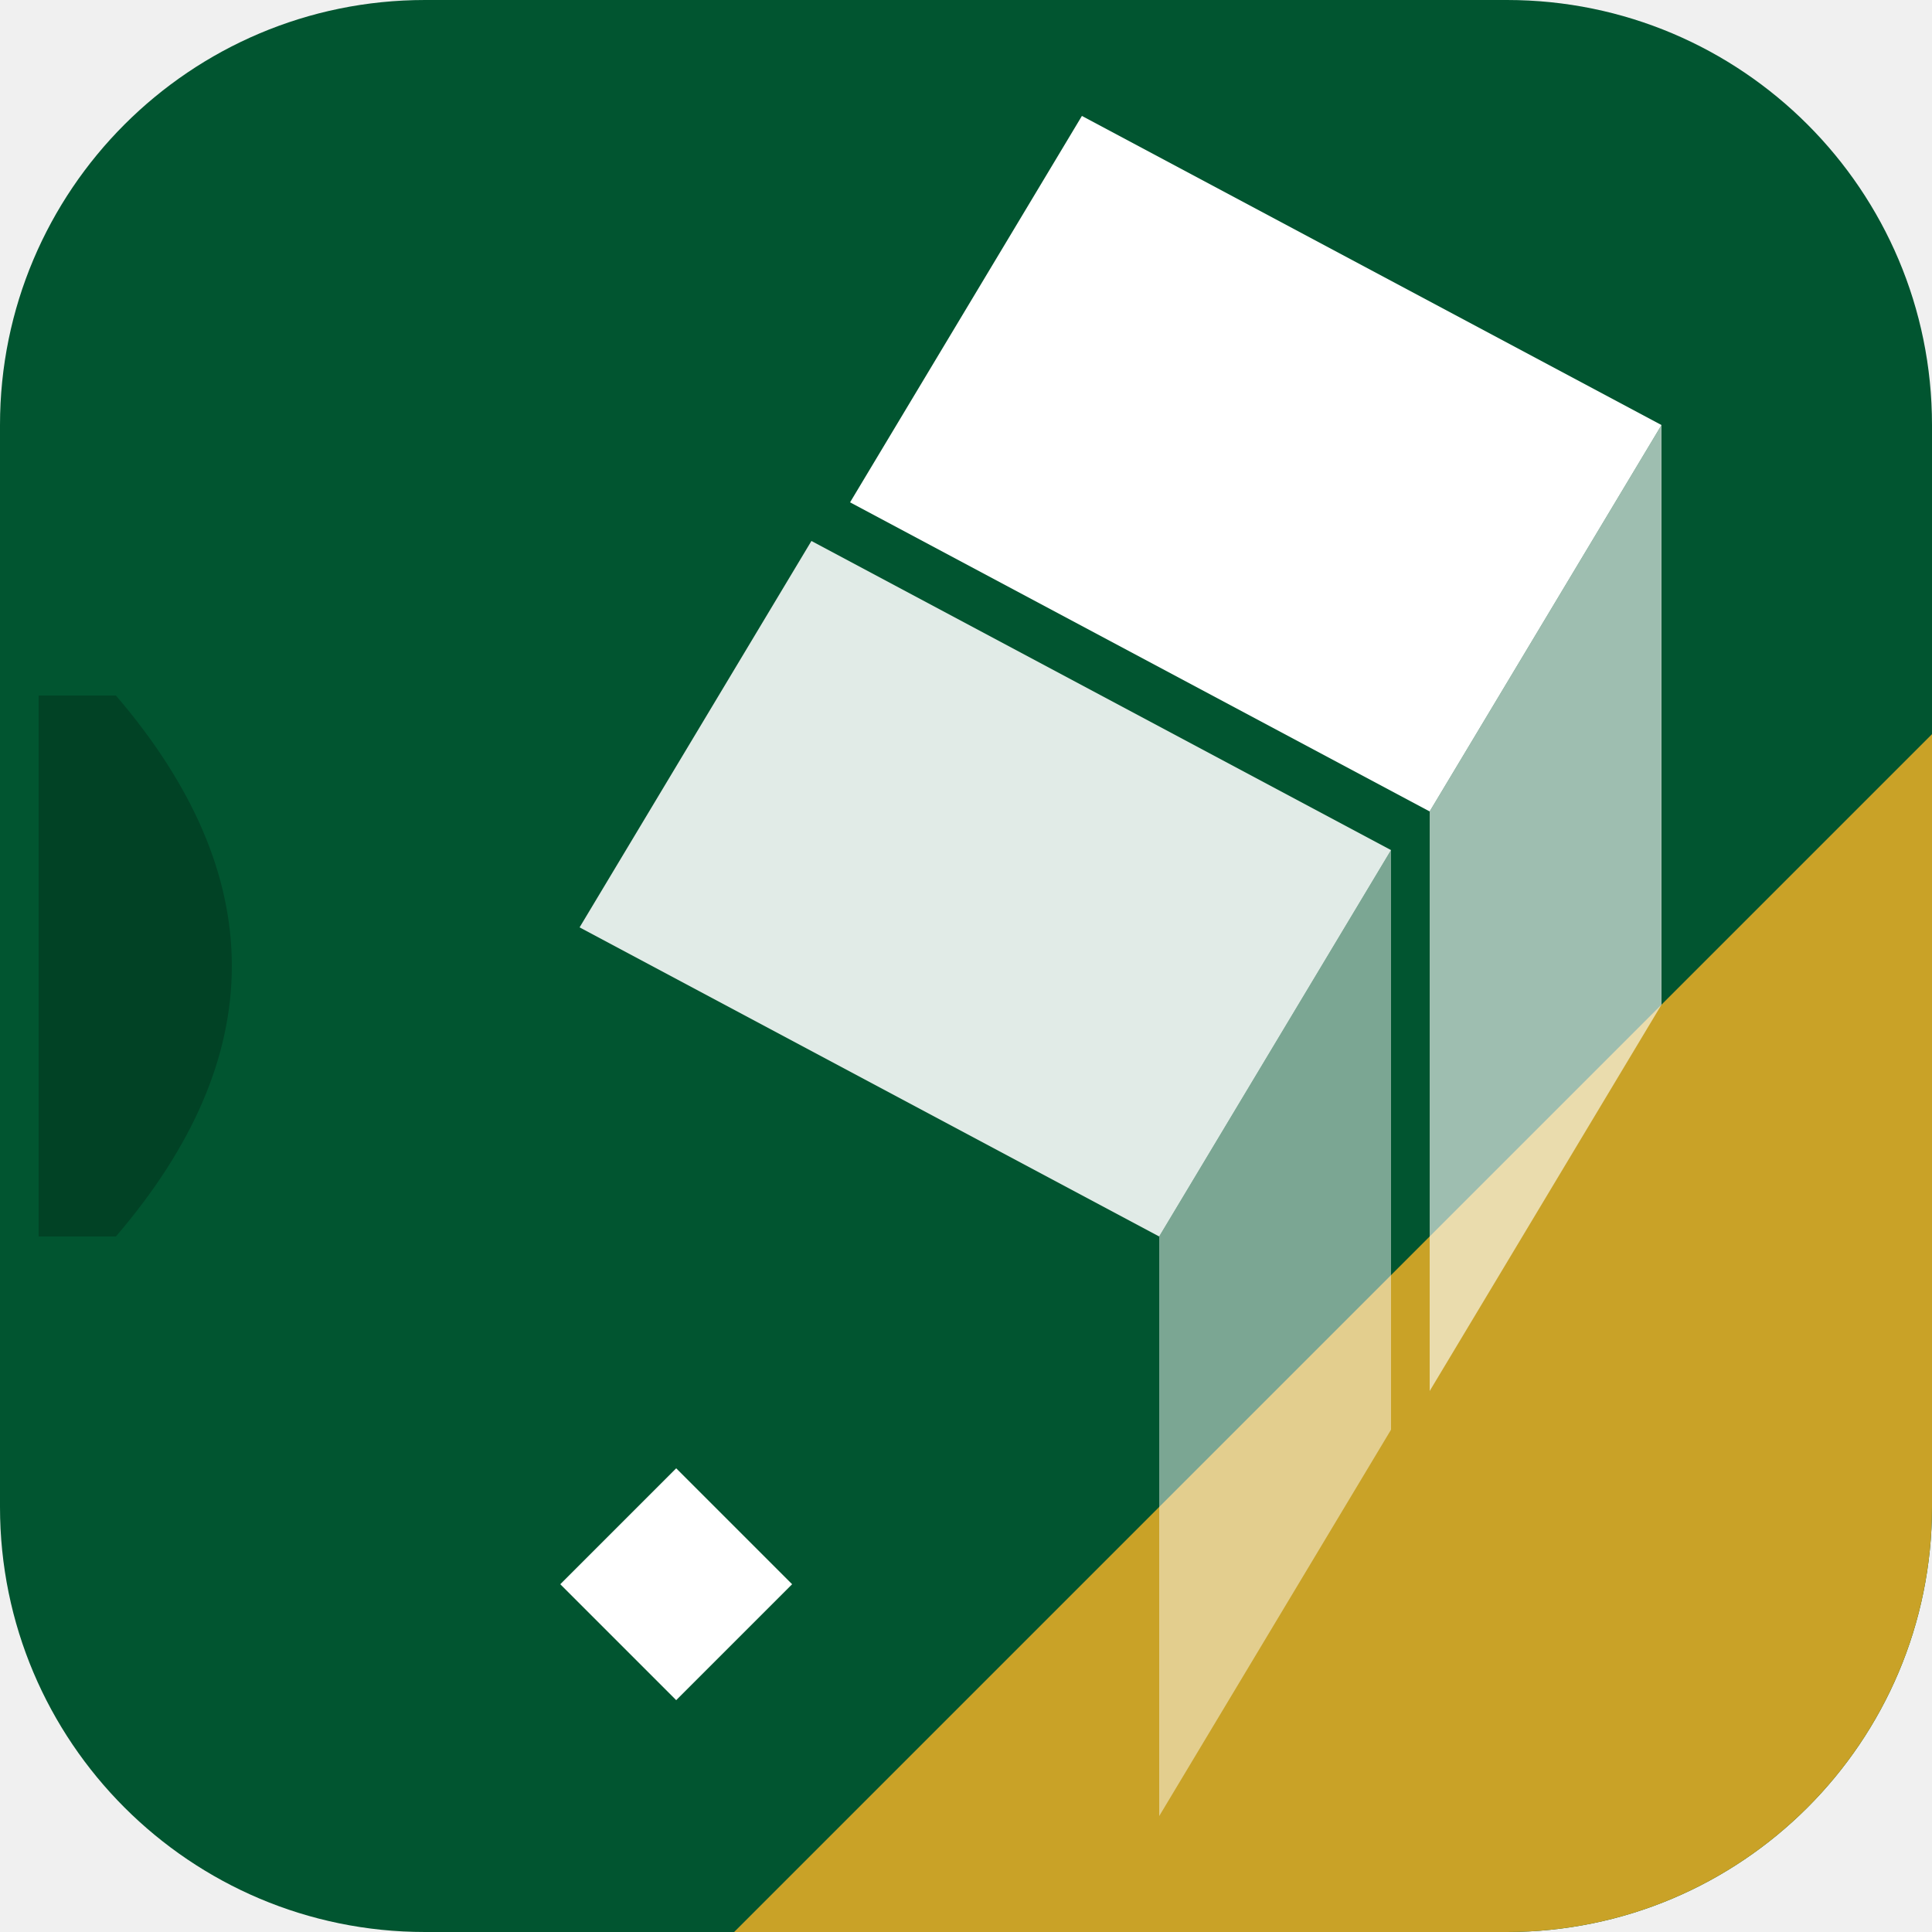
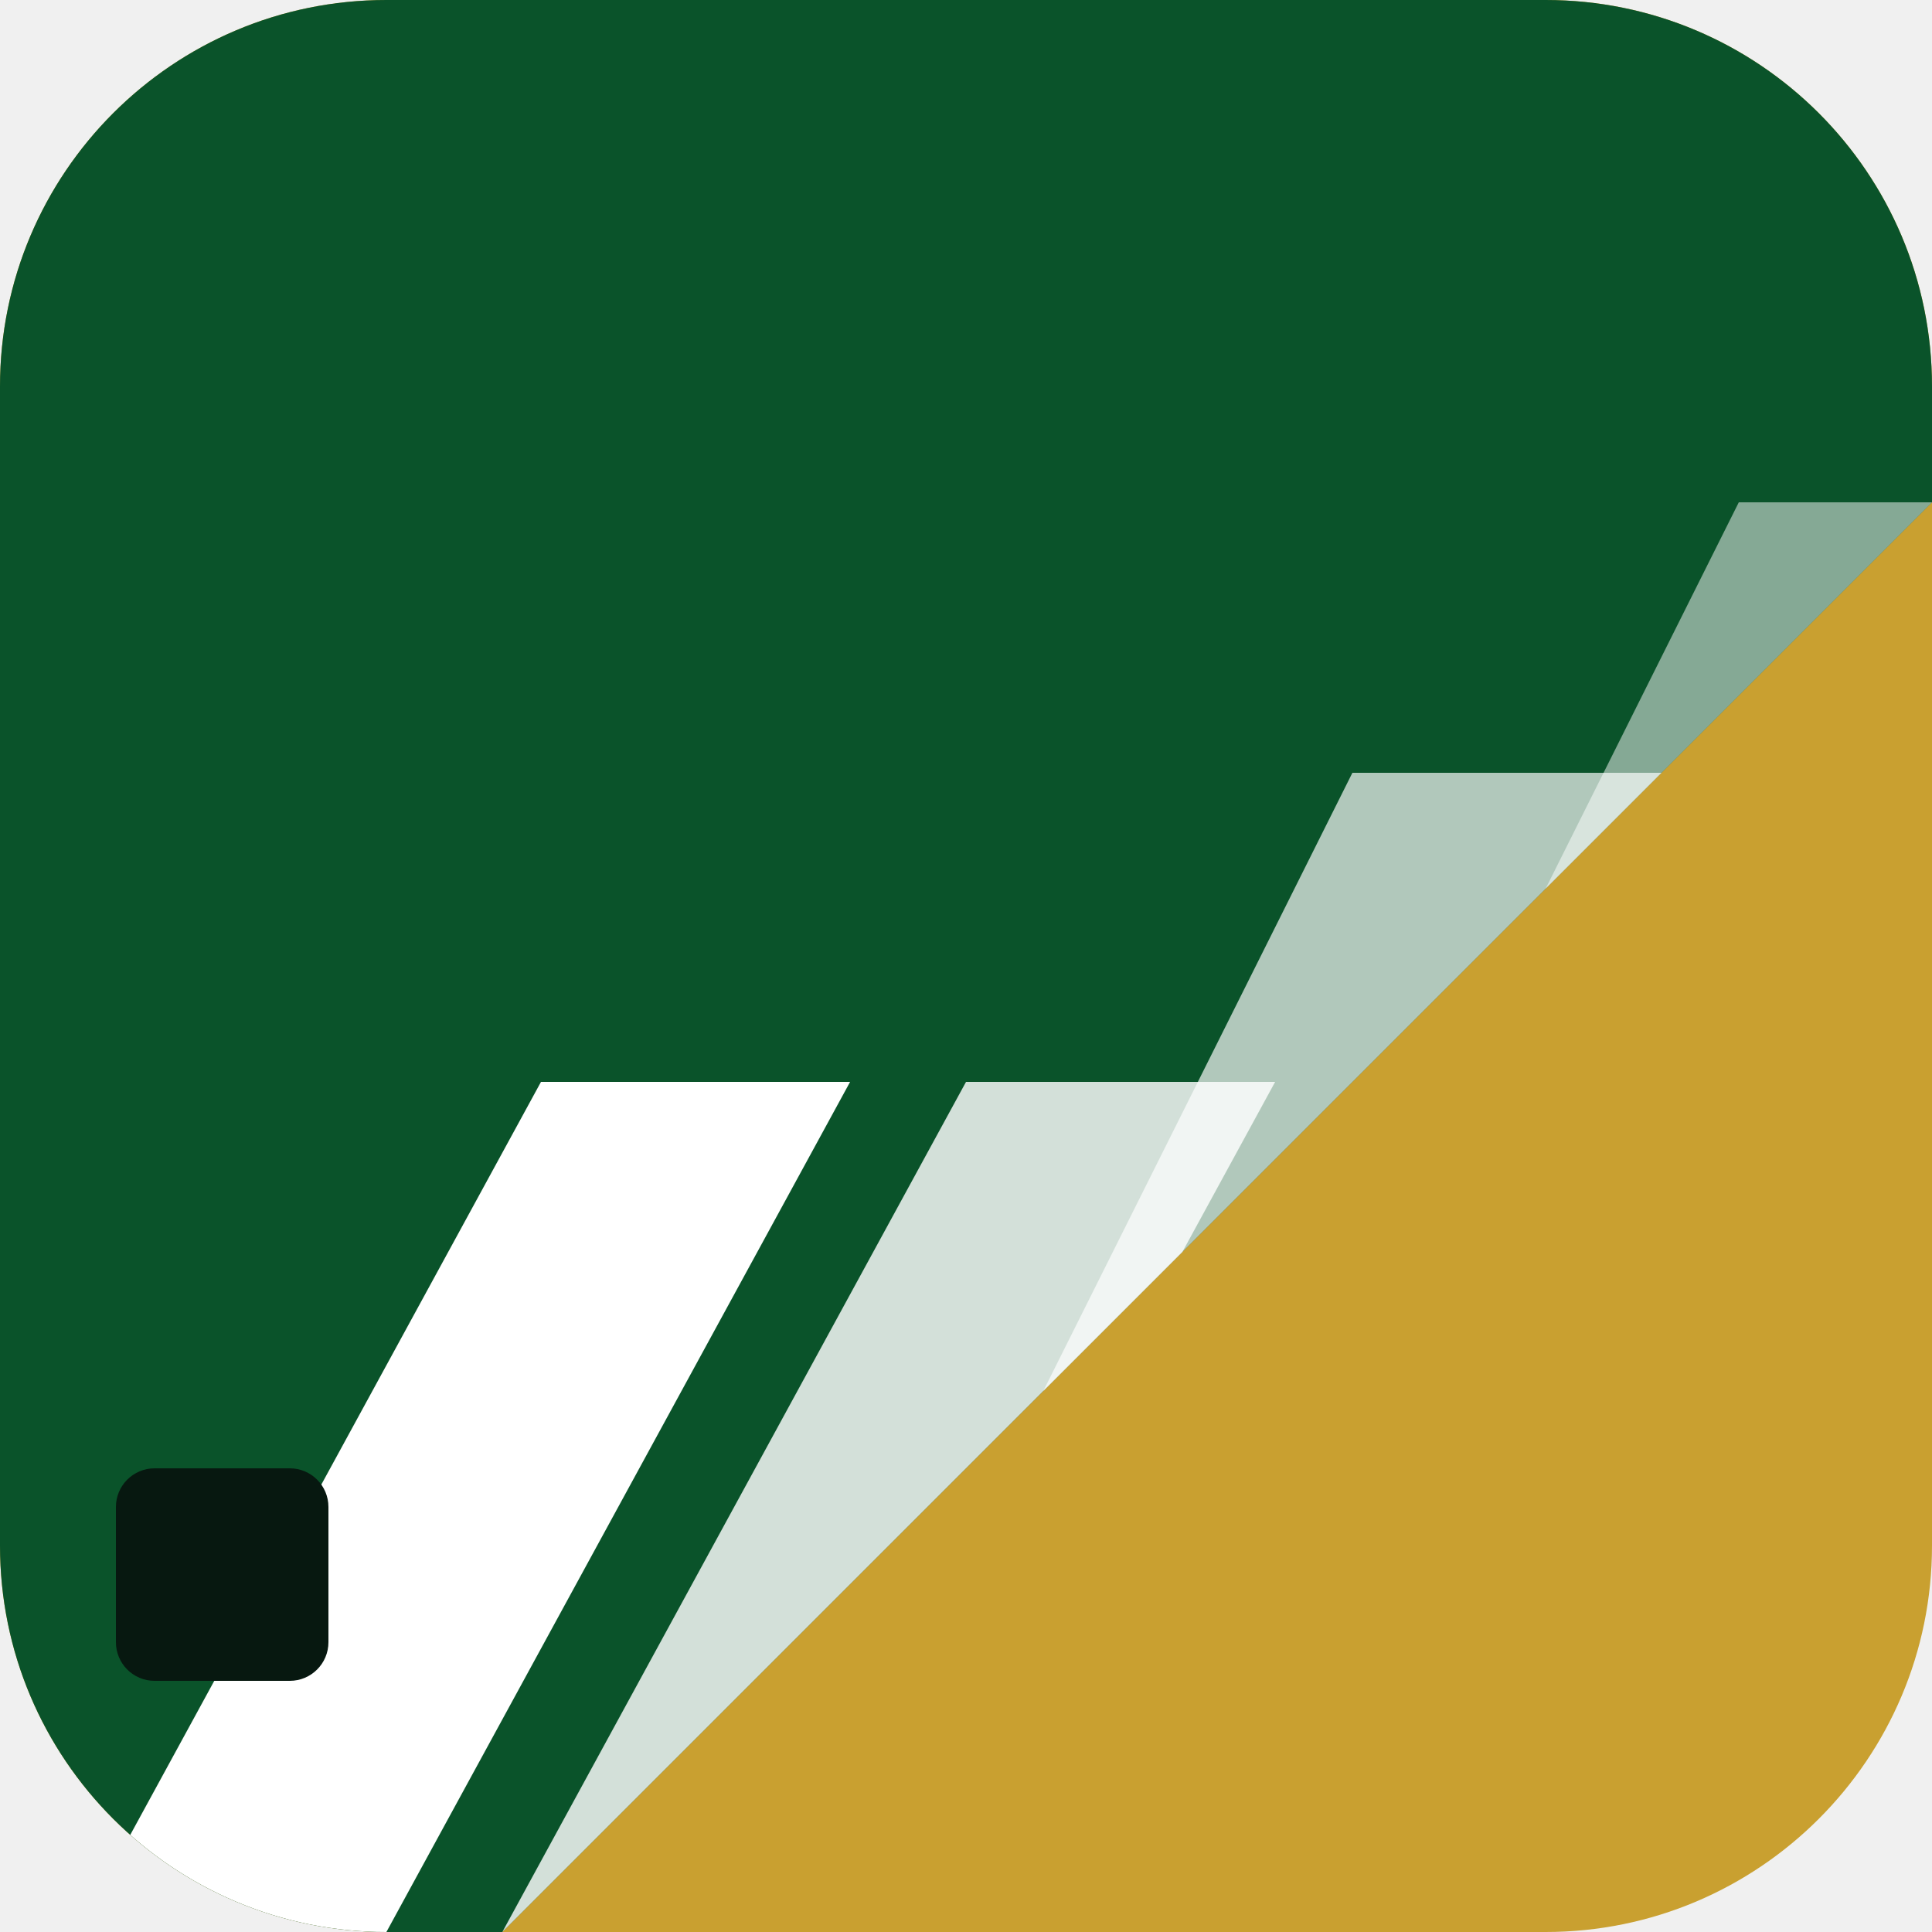
<svg xmlns="http://www.w3.org/2000/svg" width="512" height="512" viewBox="0 0 100 100" fill="none">
  <defs>
    <clipPath id="c">
-       <rect width="100" height="100" rx="22" />
+       <rect width="100" height="100" rx="20" />
+     </clipPath>
+     <clipPath id="g">
+       <polygon points="0,0 100,0 100,26 26,100 0,100" />
    </clipPath>
  </defs>
-   <rect width="100" height="100" rx="22" fill="#015530" />
  <g clip-path="url(#c)">
-     <path d="M38 100 L100 38 L100 100 Z" fill="#c9a227" />
-     <path d="M56 6 L86 22 L74 42 L44 26 Z" fill="white" />
-     <path d="M74 42 L86 22 L86 52 L74 72 Z" fill="rgba(255,255,255,0.62)" />
-     <path d="M42 28 L72 44 L60 64 L30 48 Z" fill="rgba(255,255,255,0.88)" />
-     <path d="M60 64 L72 44 L72 74 L60 94 Z" fill="rgba(255,255,255,0.48)" />
-     <path d="M29 82 L35 76 L41 82 L35 88 Z" fill="white" />
-     <path d="M6 36 Q18 50 6 64 L2 64 L2 36 Z" fill="rgba(0,0,0,0.22)" />
+     <rect width="100" height="100" fill="#C9A030" />
+     <polygon points="0,0 100,0 100,26 26,100 0,100" fill="#0A532A" />
+     <g clip-path="url(#g)">
+       <polygon points="4,100 28,56 44,56 20,100" fill="white" />
+       <polygon points="26,100 50,56 66,56 42,100" fill="rgba(255,255,255,0.82)" />
+       <polygon points="48,84 70,40 86,40 64,84" fill="rgba(255,255,255,0.68)" />
+       <polygon points="68,70 90,26 104,26 82,70" fill="rgba(255,255,255,0.50)" />
+     </g>
+     <rect x="6" y="76" width="11" height="11" rx="2" fill="#071810" />
  </g>
</svg>
